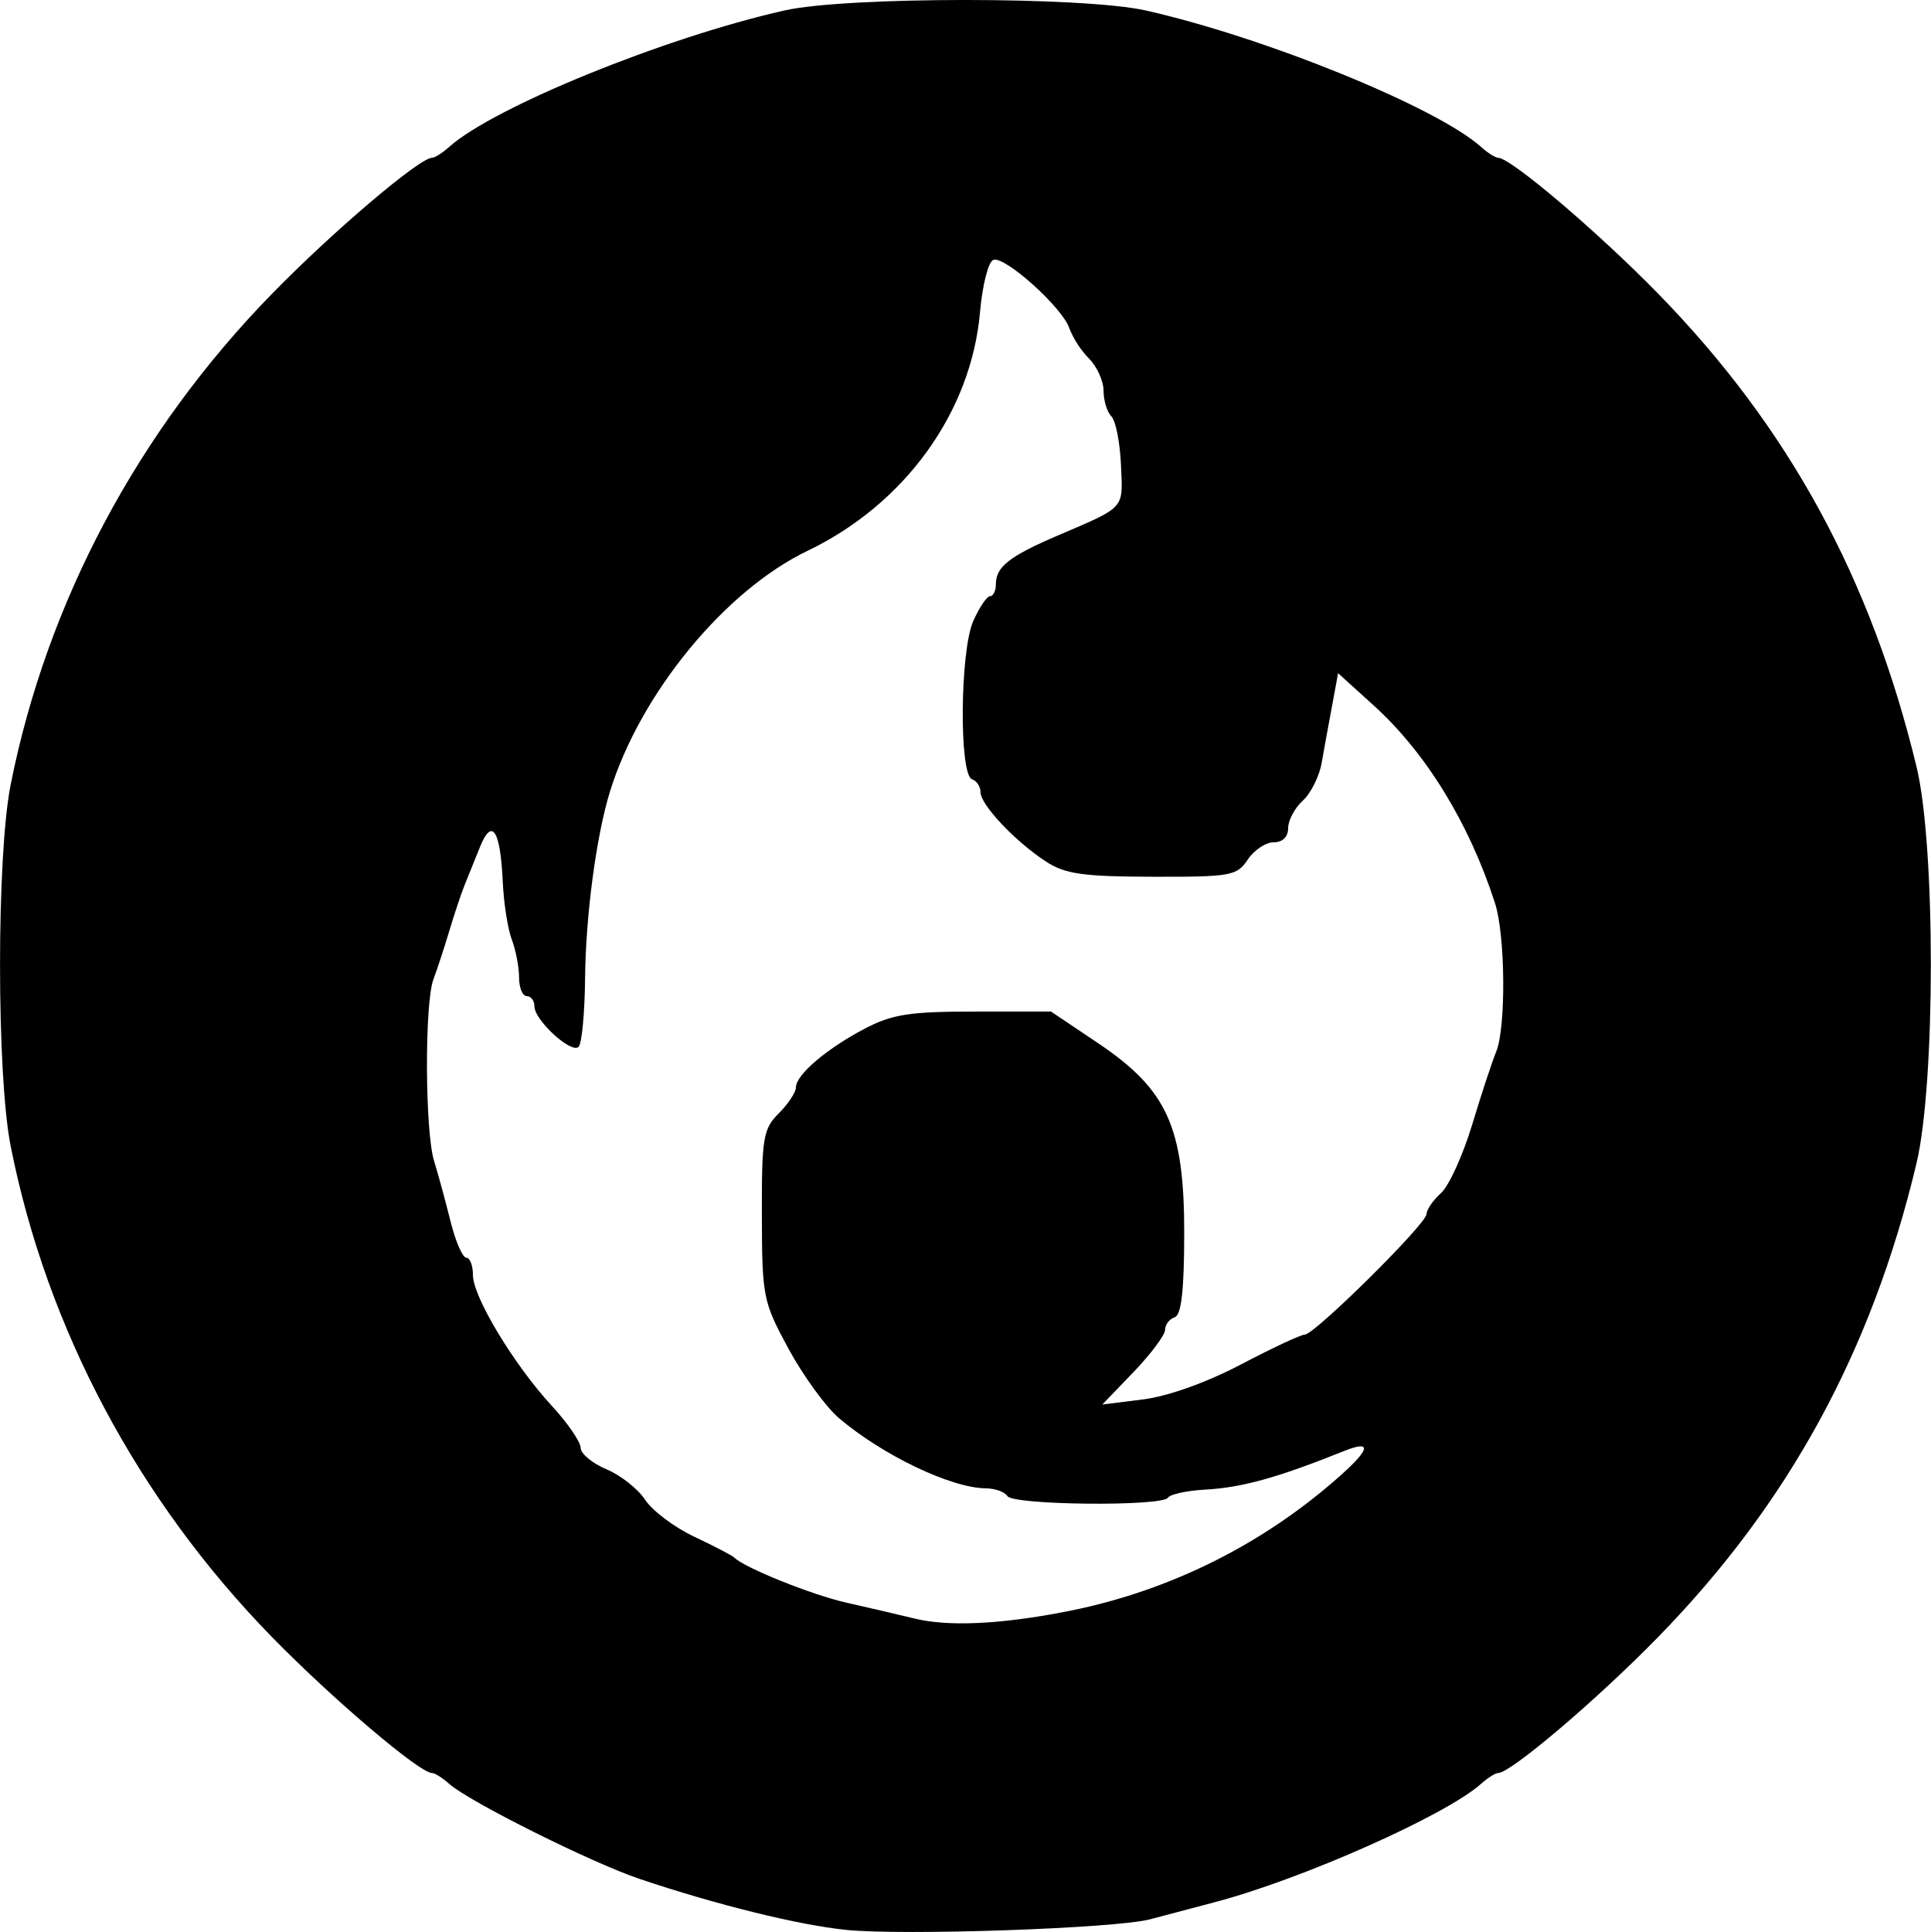
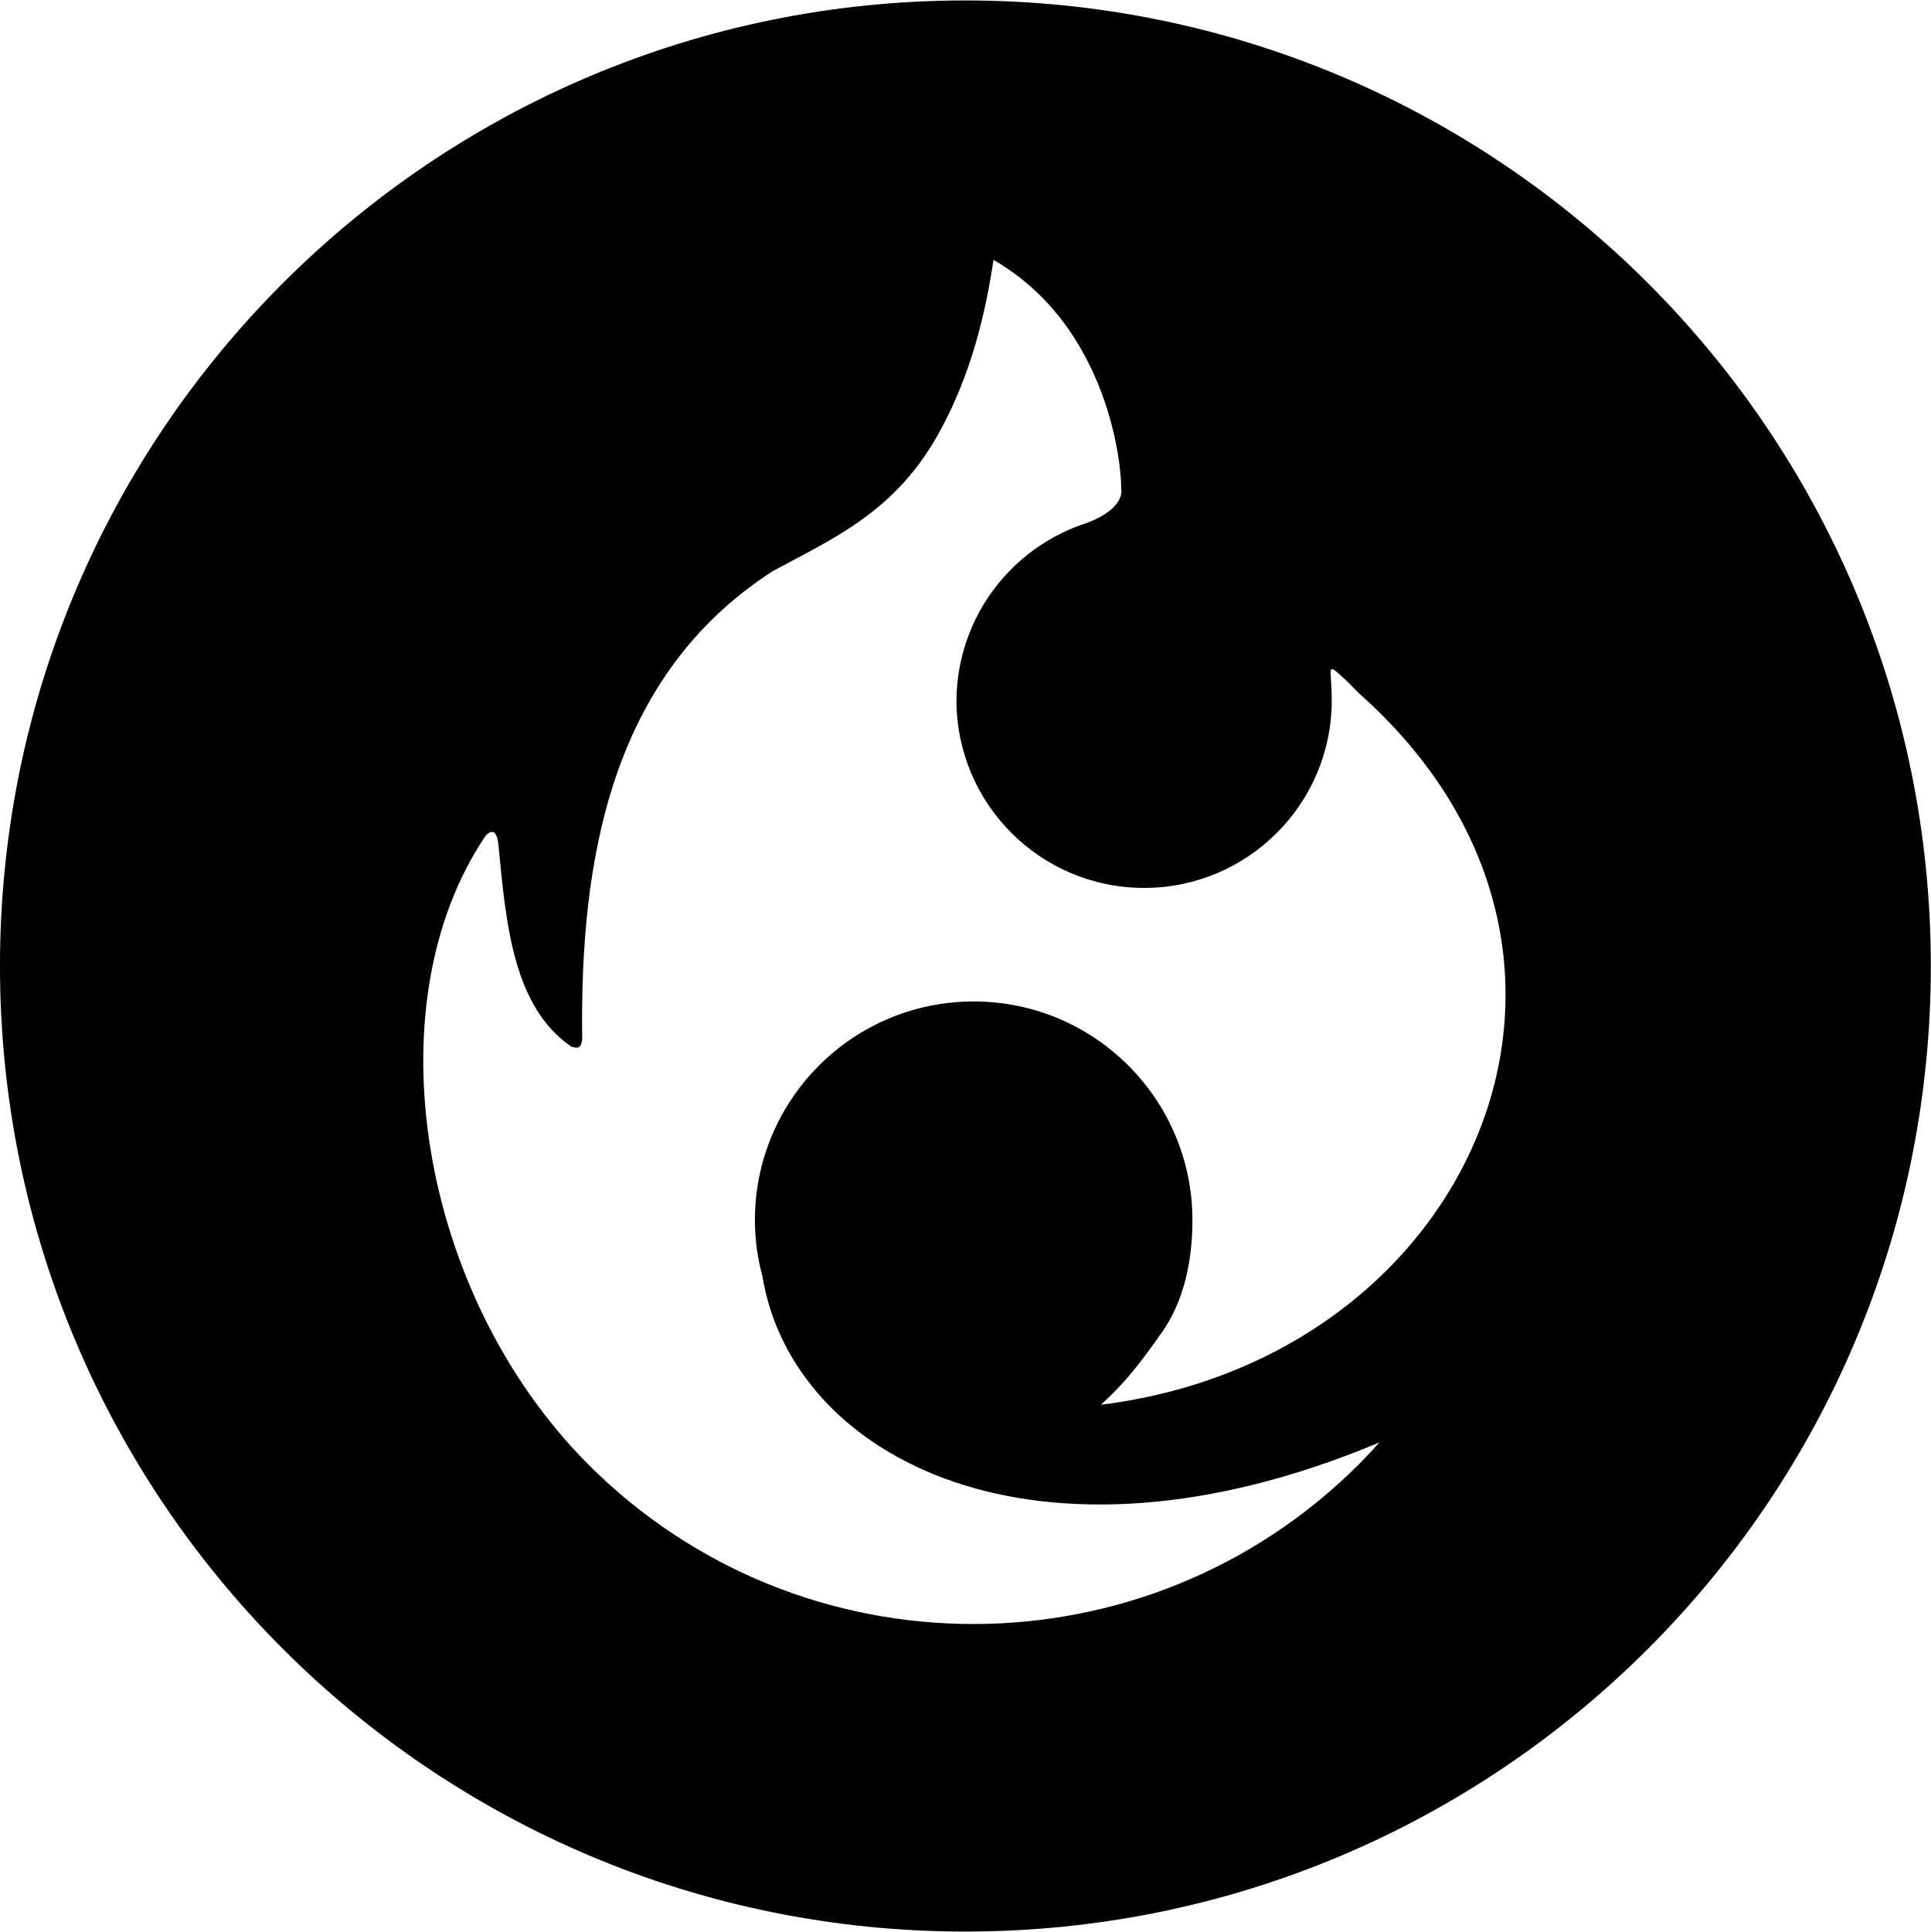
- <svg xmlns="http://www.w3.org/2000/svg" viewBox="0 0 30.767 30.782">
-   <path d="M13.479 30.748c-.76-.078-2.062-.4-3.282-.81-.765-.256-2.723-1.234-3.039-1.516-.106-.095-.23-.173-.274-.173-.198 0-1.584-1.178-2.55-2.166C2.198 23.895.747 21.169.17 18.261c-.226-1.142-.226-4.624 0-5.76.58-2.913 2.029-5.634 4.165-7.821.965-.989 2.35-2.166 2.549-2.166.044 0 .168-.078.274-.174.709-.634 3.437-1.744 5.34-2.173.99-.223 4.77-.223 5.76 0 1.904.429 4.632 1.54 5.341 2.173.106.096.23.174.274.174.198 0 1.584 1.177 2.55 2.166 2.077 2.127 3.39 4.531 4.117 7.54.304 1.26.303 5.042-.003 6.322-.713 2.988-2.035 5.411-4.115 7.54-.965.99-2.35 2.167-2.549 2.167-.044 0-.168.078-.274.173-.559.5-2.849 1.518-4.238 1.884l-1.036.274c-.548.145-3.93.262-4.846.168m3.432-5.057a9.2 9.2 0 0 0 4.32-2.07c.6-.512.667-.695.183-.501-1.065.427-1.619.58-2.213.614-.291.016-.556.074-.59.128-.088.143-2.468.12-2.558-.025-.042-.067-.197-.123-.344-.124-.551-.004-1.642-.525-2.34-1.118-.209-.178-.57-.674-.803-1.103-.408-.753-.423-.826-.426-2.13-.003-1.236.02-1.374.27-1.624.15-.15.273-.336.273-.413 0-.2.484-.613 1.091-.933.443-.232.717-.275 1.75-.275h1.224l.756.508c1.099.74 1.368 1.339 1.366 3.036-.001.904-.046 1.292-.153 1.327-.084.028-.152.118-.152.2s-.225.383-.5.67l-.5.52.653-.082c.395-.05 1.011-.27 1.557-.557.497-.261.954-.475 1.016-.475.156 0 1.94-1.765 1.94-1.92 0-.069.104-.22.23-.334.127-.114.35-.605.497-1.09.147-.487.32-1.011.384-1.166.157-.384.146-1.855-.02-2.365-.41-1.27-1.097-2.39-1.926-3.143l-.574-.52-.096.52c-.054.286-.128.696-.166.91-.038.216-.174.486-.302.602-.127.116-.232.312-.232.436 0 .14-.088.226-.23.226-.127 0-.313.125-.414.276-.171.258-.267.276-1.516.273-1.112-.003-1.394-.043-1.7-.243-.49-.319-1.042-.905-1.042-1.105 0-.088-.06-.18-.135-.205-.208-.07-.193-2.04.019-2.52.097-.218.217-.397.268-.397s.093-.087.093-.193c0-.274.213-.442.98-.771 1.096-.47 1.045-.414 1.013-1.128-.015-.357-.084-.705-.153-.774-.068-.068-.124-.251-.124-.406s-.105-.387-.233-.515a1.5 1.5 0 0 1-.312-.48c-.102-.323-1.023-1.154-1.21-1.092-.08.026-.175.394-.214.834-.14 1.595-1.198 3.059-2.75 3.803-1.318.633-2.667 2.278-3.148 3.84-.217.704-.385 1.968-.395 2.968-.005.55-.052 1.043-.103 1.094-.115.115-.704-.424-.704-.645 0-.09-.055-.163-.122-.163-.068 0-.123-.134-.123-.298s-.052-.436-.116-.604-.129-.584-.144-.924c-.038-.818-.17-1.024-.36-.557l-.245.607c-.055.134-.165.465-.246.735s-.194.617-.253.771c-.143.378-.136 2.425.01 2.897.064.207.182.638.261.958s.193.582.251.582c.059 0 .107.125.107.277 0 .346.651 1.426 1.256 2.083.253.274.46.575.46.669 0 .093.185.247.41.342.227.094.505.314.619.488s.467.439.784.588c.317.15.604.299.638.333.161.161 1.23.591 1.777.715.337.076.833.191 1.103.257.521.126 1.33.091 2.328-.099" />
+ <svg xmlns="http://www.w3.org/2000/svg" viewBox="0 0 30.767 30.782" version="1.1" id="svg213">
+   <defs id="defs217" />
+   <path id="path379" style="fill:#000103;fill-opacity:1;stroke-width:0.257;stroke-linecap:round;stroke-linejoin:round;stroke-miterlimit:500" d="M 15.383,0.007 A 15.384,15.384 0 0 0 -2.8905082e-4,15.39 15.384,15.384 0 0 0 15.383,30.775 15.384,15.384 0 0 0 30.767,15.39 15.384,15.384 0 0 0 15.383,0.007 Z m 0.447,4.133 c 1.853,1.067 2.043,3.322 2.035,3.629 -1.25e-4,0.005 1.17e-4,-8.737e-4 0,0.004 0.047,0.243 -0.248,0.456 -0.574,0.568 -0.171,0.056 -0.335,0.128 -0.49,0.213 -0.31,0.169 -0.586,0.39 -0.816,0.652 -0.461,0.524 -0.738,1.208 -0.744,1.951 3.66e-4,1.651 1.339,2.99 2.99,2.99 1.651,-3.67e-4 2.99,-1.339 2.99,-2.99 0,-0.452 -0.081,-0.593 0.102,-0.432 0.183,0.161 0.22,0.211 0.33,0.32 4.674,4.144 1.84,10.6 -4.109,11.336 0.399,-0.366 0.621,-0.658 0.971,-1.154 0.35,-0.496 0.486,-1.137 0.486,-1.785 -8.3e-5,-1.925 -1.561,-3.486 -3.486,-3.486 -1.925,8.3e-5 -3.486,1.561 -3.486,3.486 1.3e-5,0.312 0.044,0.613 0.121,0.9 0.481,2.892 4.362,4.937 9.832,2.639 -0.106,0.118 -0.215,0.234 -0.328,0.348 -3.392,3.392 -8.897,3.397 -12.283,0 -2.702,-2.71 -3.449,-7.331 -1.631,-10.016 0.045,-0.044 0.171,-0.163 0.203,0.154 0.121,1.265 0.235,2.569 1.158,3.207 0.086,0.029 0.165,0.047 0.176,-0.131 -0.037,-2.814 0.441,-5.769 3.033,-7.441 0.945,-0.512 1.908,-0.926 2.594,-2.104 0.607,-1.043 0.82,-2.152 0.928,-2.859 z" />
</svg>
